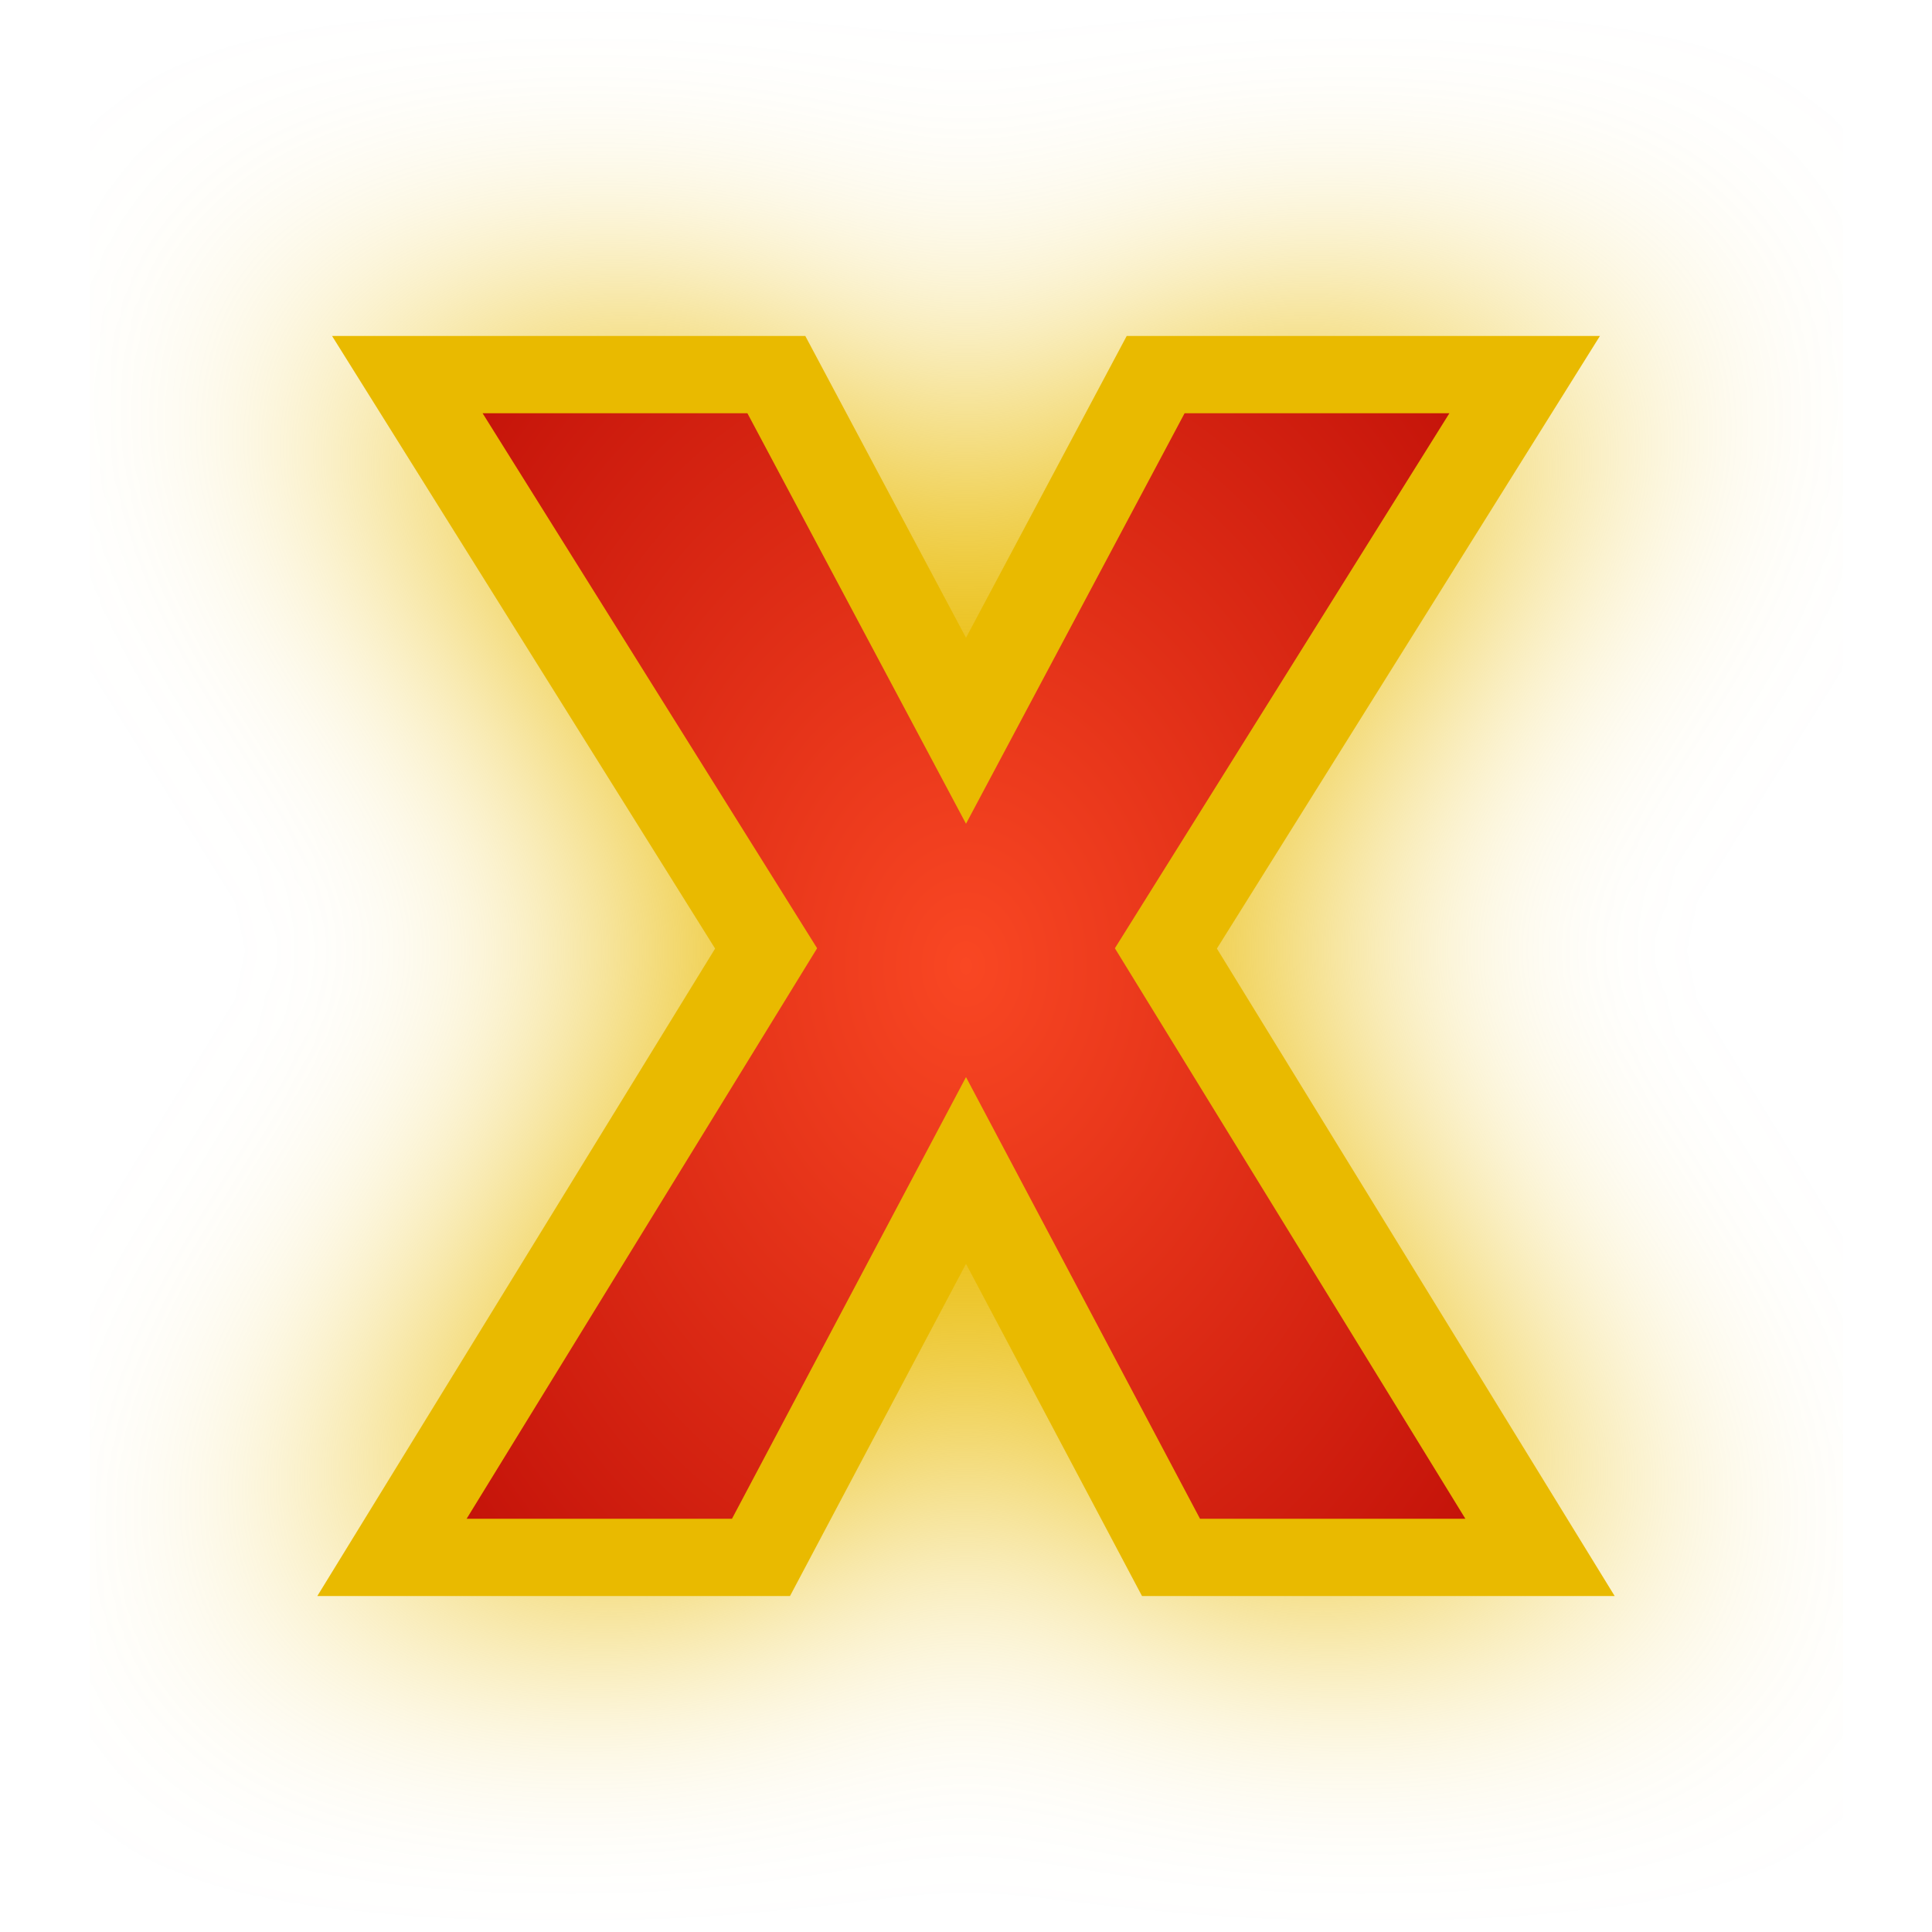
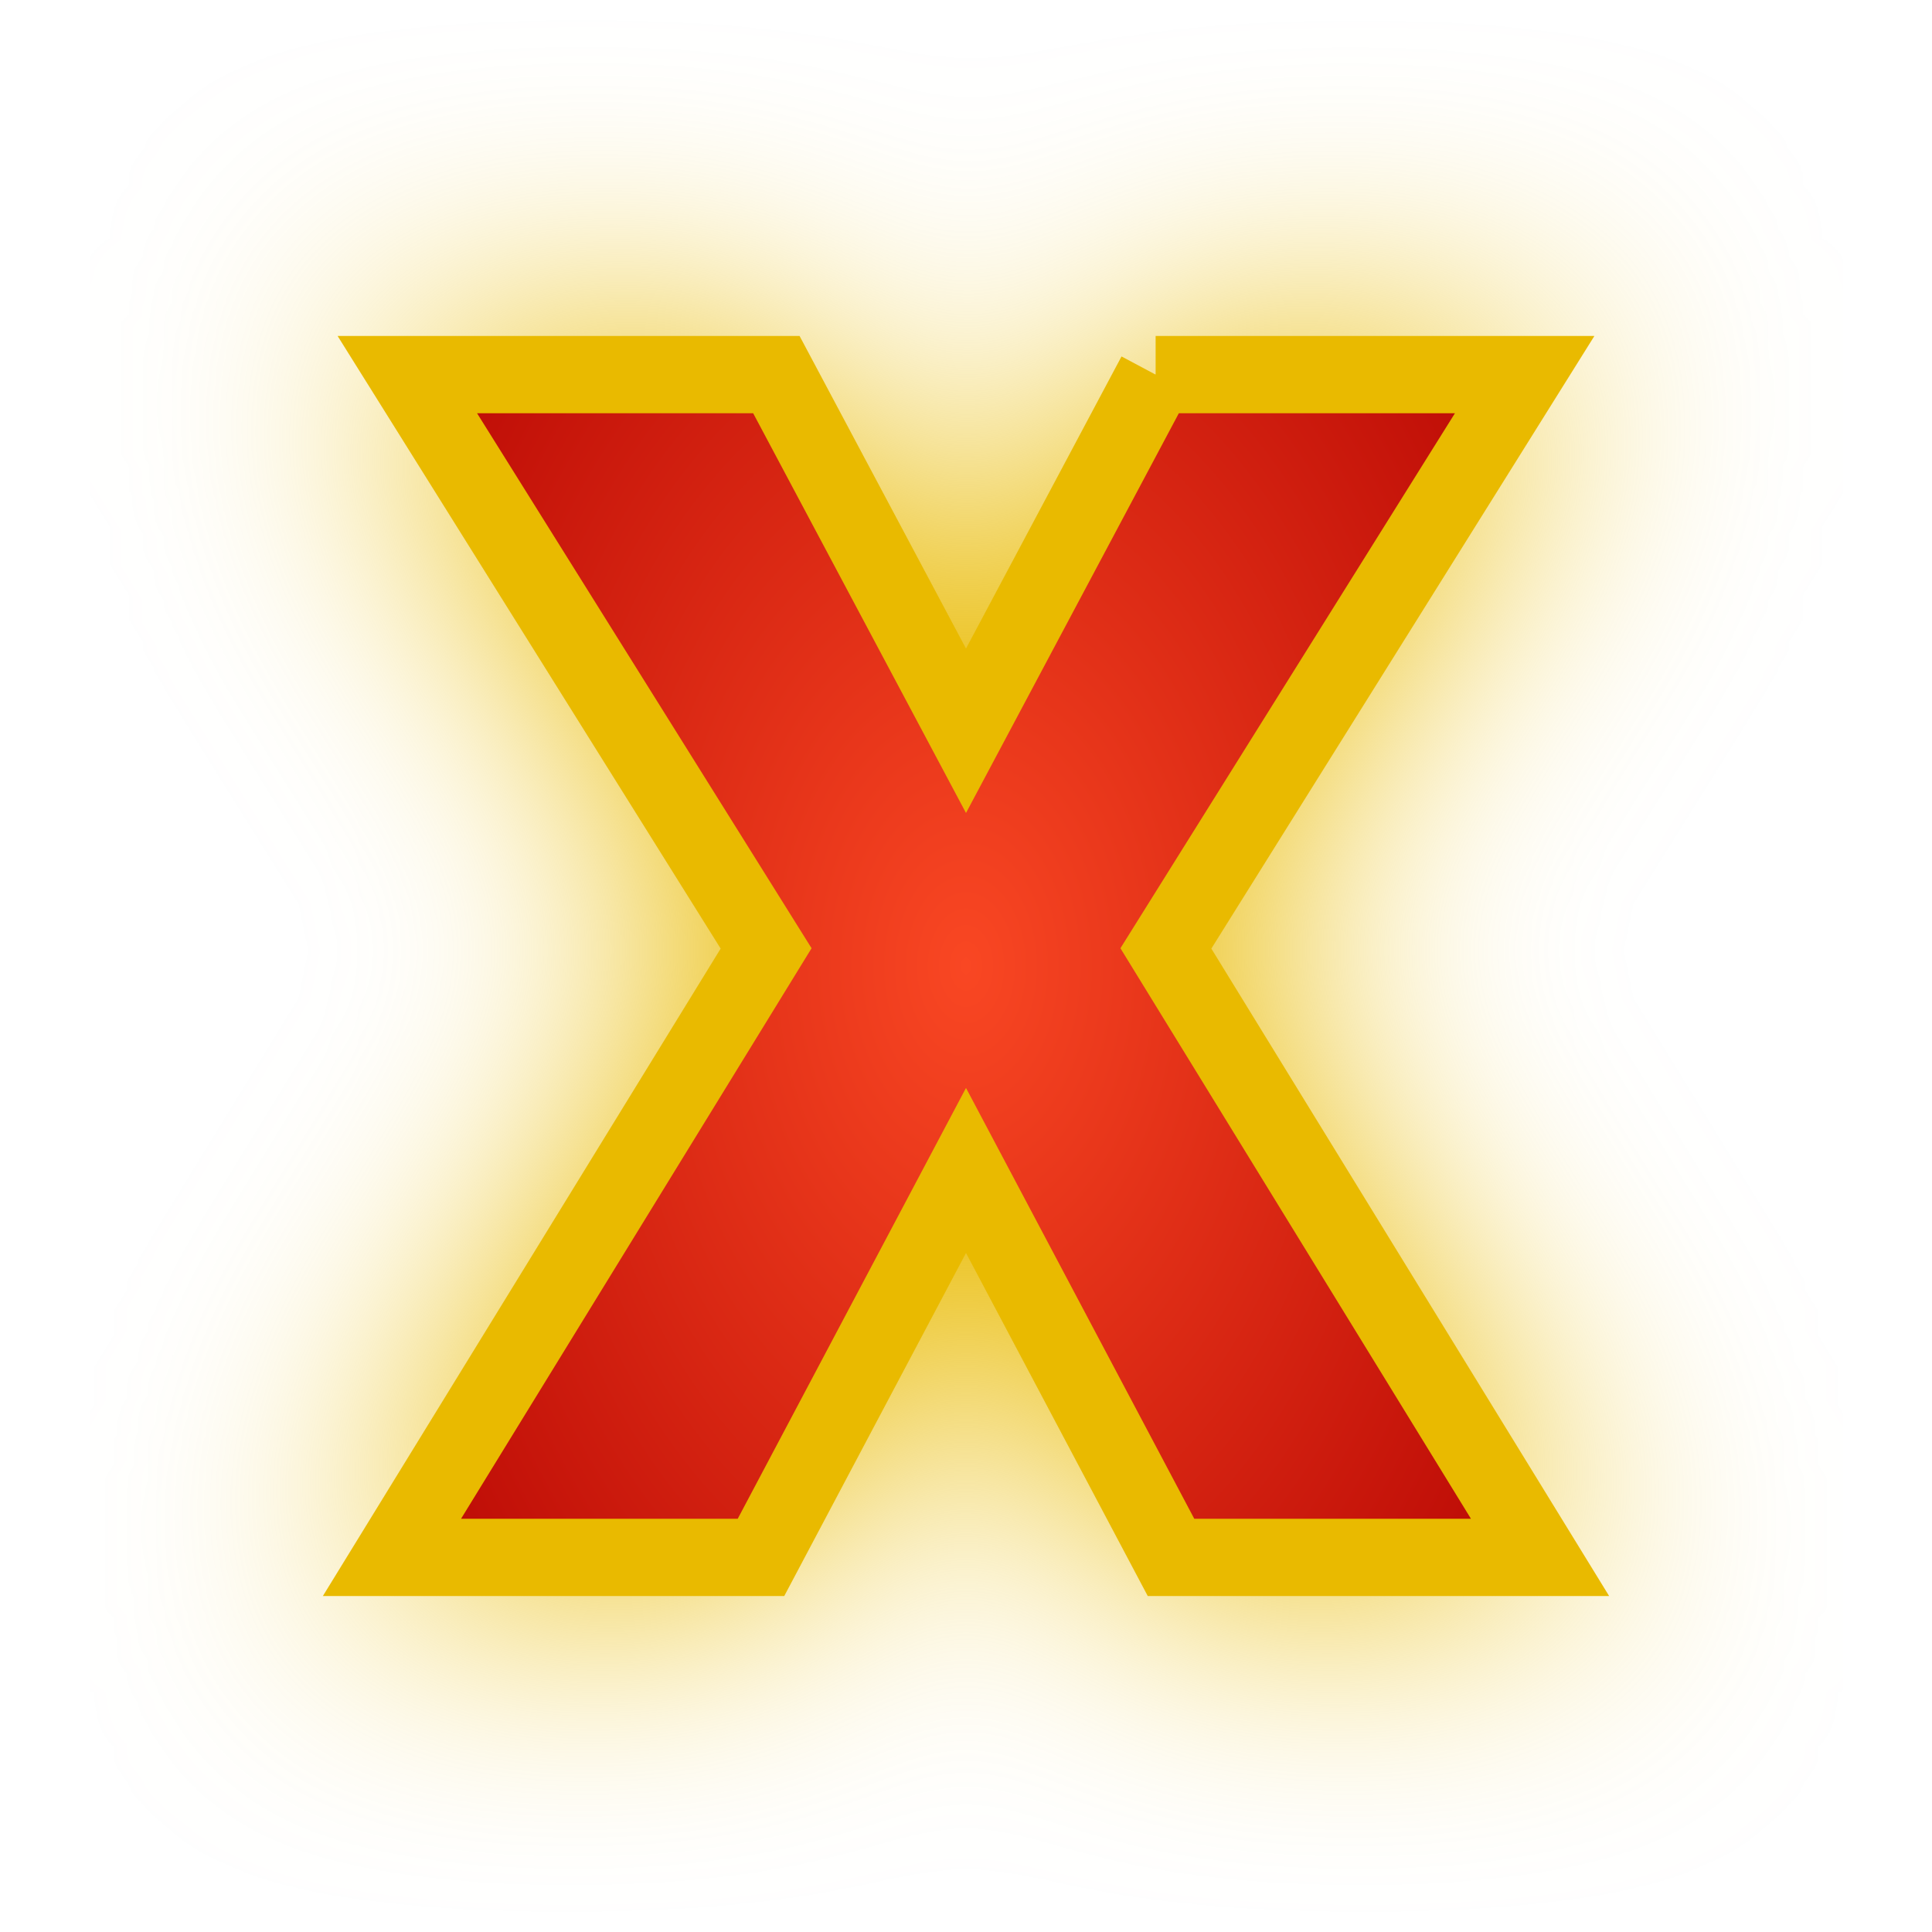
- <svg xmlns="http://www.w3.org/2000/svg" xmlns:xlink="http://www.w3.org/1999/xlink" version="1.1" id="svg996" width="100" height="100" viewBox="0 0 100 100">
-   <defs id="defs1000">
-     <clipPath clipPathUnits="userSpaceOnUse" id="clipPath1632">
-       <text id="text1636" y="80.61" x="23.714" style="font-style:normal;font-variant:normal;font-weight:normal;font-stretch:normal;font-size:113.792px;line-height:1.25;font-family:Helvetica;-inkscape-font-specification:Helvetica;letter-spacing:0px;word-spacing:0px;fill:#4296f3;fill-opacity:1;stroke:#000000;stroke-width:2.845;stroke-opacity:1" xml:space="preserve">
-         <tspan style="font-style:normal;font-variant:normal;font-weight:bold;font-stretch:condensed;font-family:'Helvetica Neue';-inkscape-font-specification:'Helvetica Neue Bold Condensed';fill:#4296f3;fill-opacity:1;stroke:#000000;stroke-width:2.845;stroke-opacity:1" y="80.61" x="23.714" id="tspan1634">x</tspan>
-       </text>
-     </clipPath>
-     <clipPath clipPathUnits="userSpaceOnUse" id="clipPath1650">
-       <text id="text1654" y="197.397" x="140.038" style="font-style:normal;font-variant:normal;font-weight:normal;font-stretch:normal;font-size:16.769px;line-height:1.25;font-family:Helvetica;-inkscape-font-specification:Helvetica;letter-spacing:0px;word-spacing:0px;fill:#4296f3;fill-opacity:1;stroke:#000000;stroke-width:0.419;stroke-opacity:1" xml:space="preserve">
-         <tspan style="font-style:normal;font-variant:normal;font-weight:bold;font-stretch:condensed;font-family:'Helvetica Neue';-inkscape-font-specification:'Helvetica Neue Bold Condensed';fill:#4296f3;fill-opacity:1;stroke:#000000;stroke-width:0.419;stroke-opacity:1" y="197.397" x="140.038" id="tspan1652">x</tspan>
-       </text>
-     </clipPath>
+ <svg xmlns="http://www.w3.org/2000/svg" xmlns:xlink="http://www.w3.org/1999/xlink" viewBox="0 0 100 100" height="100" width="100" version="1.1" id="svg45">
+   <path d="M59.815 19.39C59.815 19.39 78.916 19.39 78.916 19.39C78.916 19.39 60.346 49.09 60.346 49.09C60.346 49.09 79.712 80.61 79.712 80.61C79.712 80.61 60.611 80.61 60.611 80.61C60.611 80.61 50 60.583 50 60.583C50 60.583 39.389 80.61 39.389 80.61C39.389 80.61 20.288 80.61 20.288 80.61C20.288 80.61 39.654 49.09 39.654 49.09C39.654 49.09 21.084 19.39 21.084 19.39C21.084 19.39 40.185 19.39 40.185 19.39C40.185 19.39 50 37.824 50 37.824C50 37.824 59.815 19.39 59.815 19.39" style="fill:#E9BA00;fill-opacity:1;stroke:#E9BA00;stroke-width:3.0;stroke-opacity:1;filter:url(#backFilter);" id="background_path" />
+   <defs>
    <filter style="color-interpolation-filters:sRGB" id="backFilter" x="-0.263" width="1.527" y="-0.342" height="1.684">
      <feGaussianBlur stdDeviation="7.086" id="gaussianBlurBack" />
    </filter>
    <linearGradient id="bgLinearGradient">
      <stop style="stop-color:#f94723;stop-opacity:1" offset="0" id="stop844" />
      <stop style="stop-color:#b10000;stop-opacity:1" offset="1" id="stop846" />
    </linearGradient>
    <radialGradient xlink:href="#bgLinearGradient" id="bgRadialGradient" cx="50" cy="50" fx="50" fy="50" r="40.248" gradientTransform="matrix(1,0,0,1.505091,0,-25.25453)" gradientUnits="userSpaceOnUse" />
  </defs>
-   <g id="g2337" transform="matrix(1.165647,0,0,1,-8.282361,0)">
-     <path id="background_path" style="fill:#E9BA00;fill-opacity:1;stroke:#E9BA00;stroke-width:4.0;stroke-opacity:1;filter:url(#backFilter);" d="M 58.421,19.39 H 74.807 L 58.876,49.09 75.489,80.61 H 59.103 L 50,60.583 40.897,80.61 H 24.511 L 41.124,49.09 25.193,19.39 H 41.579 L 50,37.824 Z" />
-     <path id="main_path" style="fill:url(#bgRadialGradient);;fill-opacity:1;stroke:#E9BA00;stroke-width:4;stroke-opacity:1;stroke-miterlimit:4;stroke-dasharray:none" d="M 58.421,19.39 H 74.807 L 58.876,49.09 75.489,80.61 H 59.103 L 50,60.583 40.897,80.61 H 24.511 L 41.124,49.09 25.193,19.39 H 41.579 L 50,37.824 Z" />
-   </g>
+   <path d="M59.815 19.39C59.815 19.39 78.916 19.39 78.916 19.39C78.916 19.39 60.346 49.09 60.346 49.09C60.346 49.09 79.712 80.61 79.712 80.61C79.712 80.61 60.611 80.61 60.611 80.61C60.611 80.61 50 60.583 50 60.583C50 60.583 39.389 80.61 39.389 80.61C39.389 80.61 20.288 80.61 20.288 80.61C20.288 80.61 39.654 49.09 39.654 49.09C39.654 49.09 21.084 19.39 21.084 19.39C21.084 19.39 40.185 19.39 40.185 19.39C40.185 19.39 50 37.824 50 37.824C50 37.824 59.815 19.39 59.815 19.39" style="fill:url(#bgRadialGradient);;fill-opacity:1;stroke:#E9BA00;stroke-width:4;stroke-opacity:1;stroke-miterlimit:4;stroke-dasharray:none" id="main_path" />
</svg>
